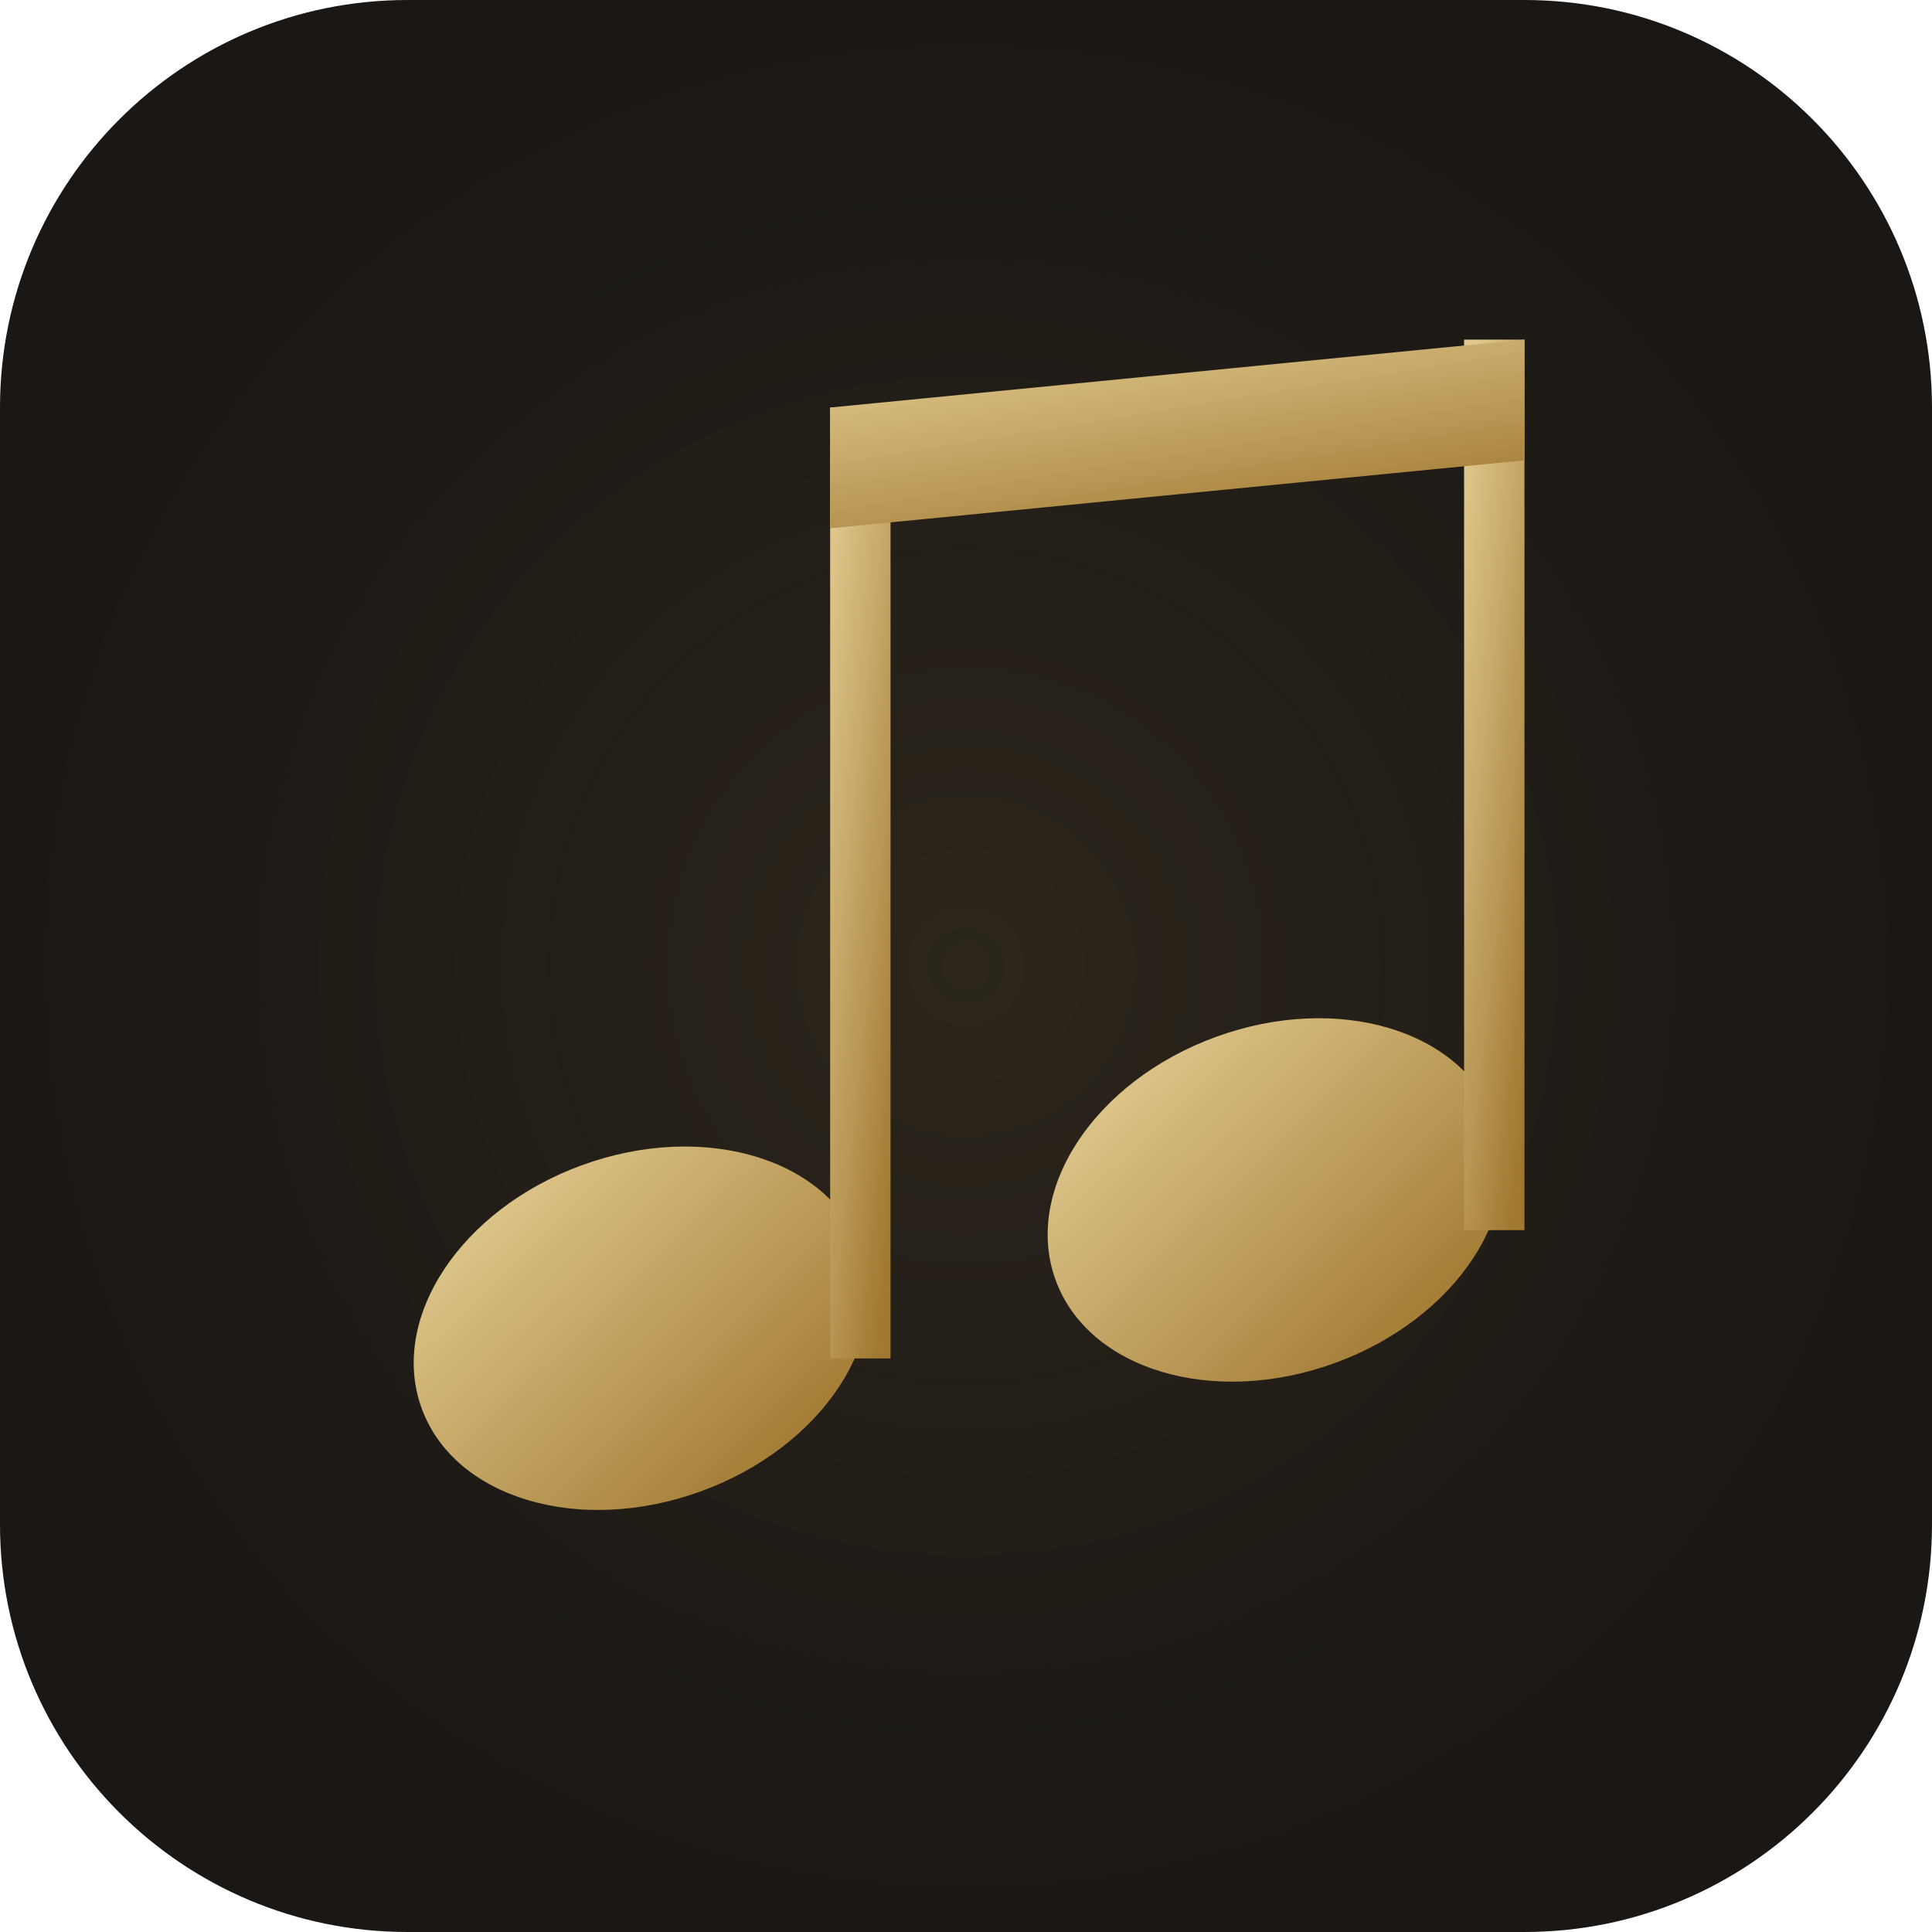
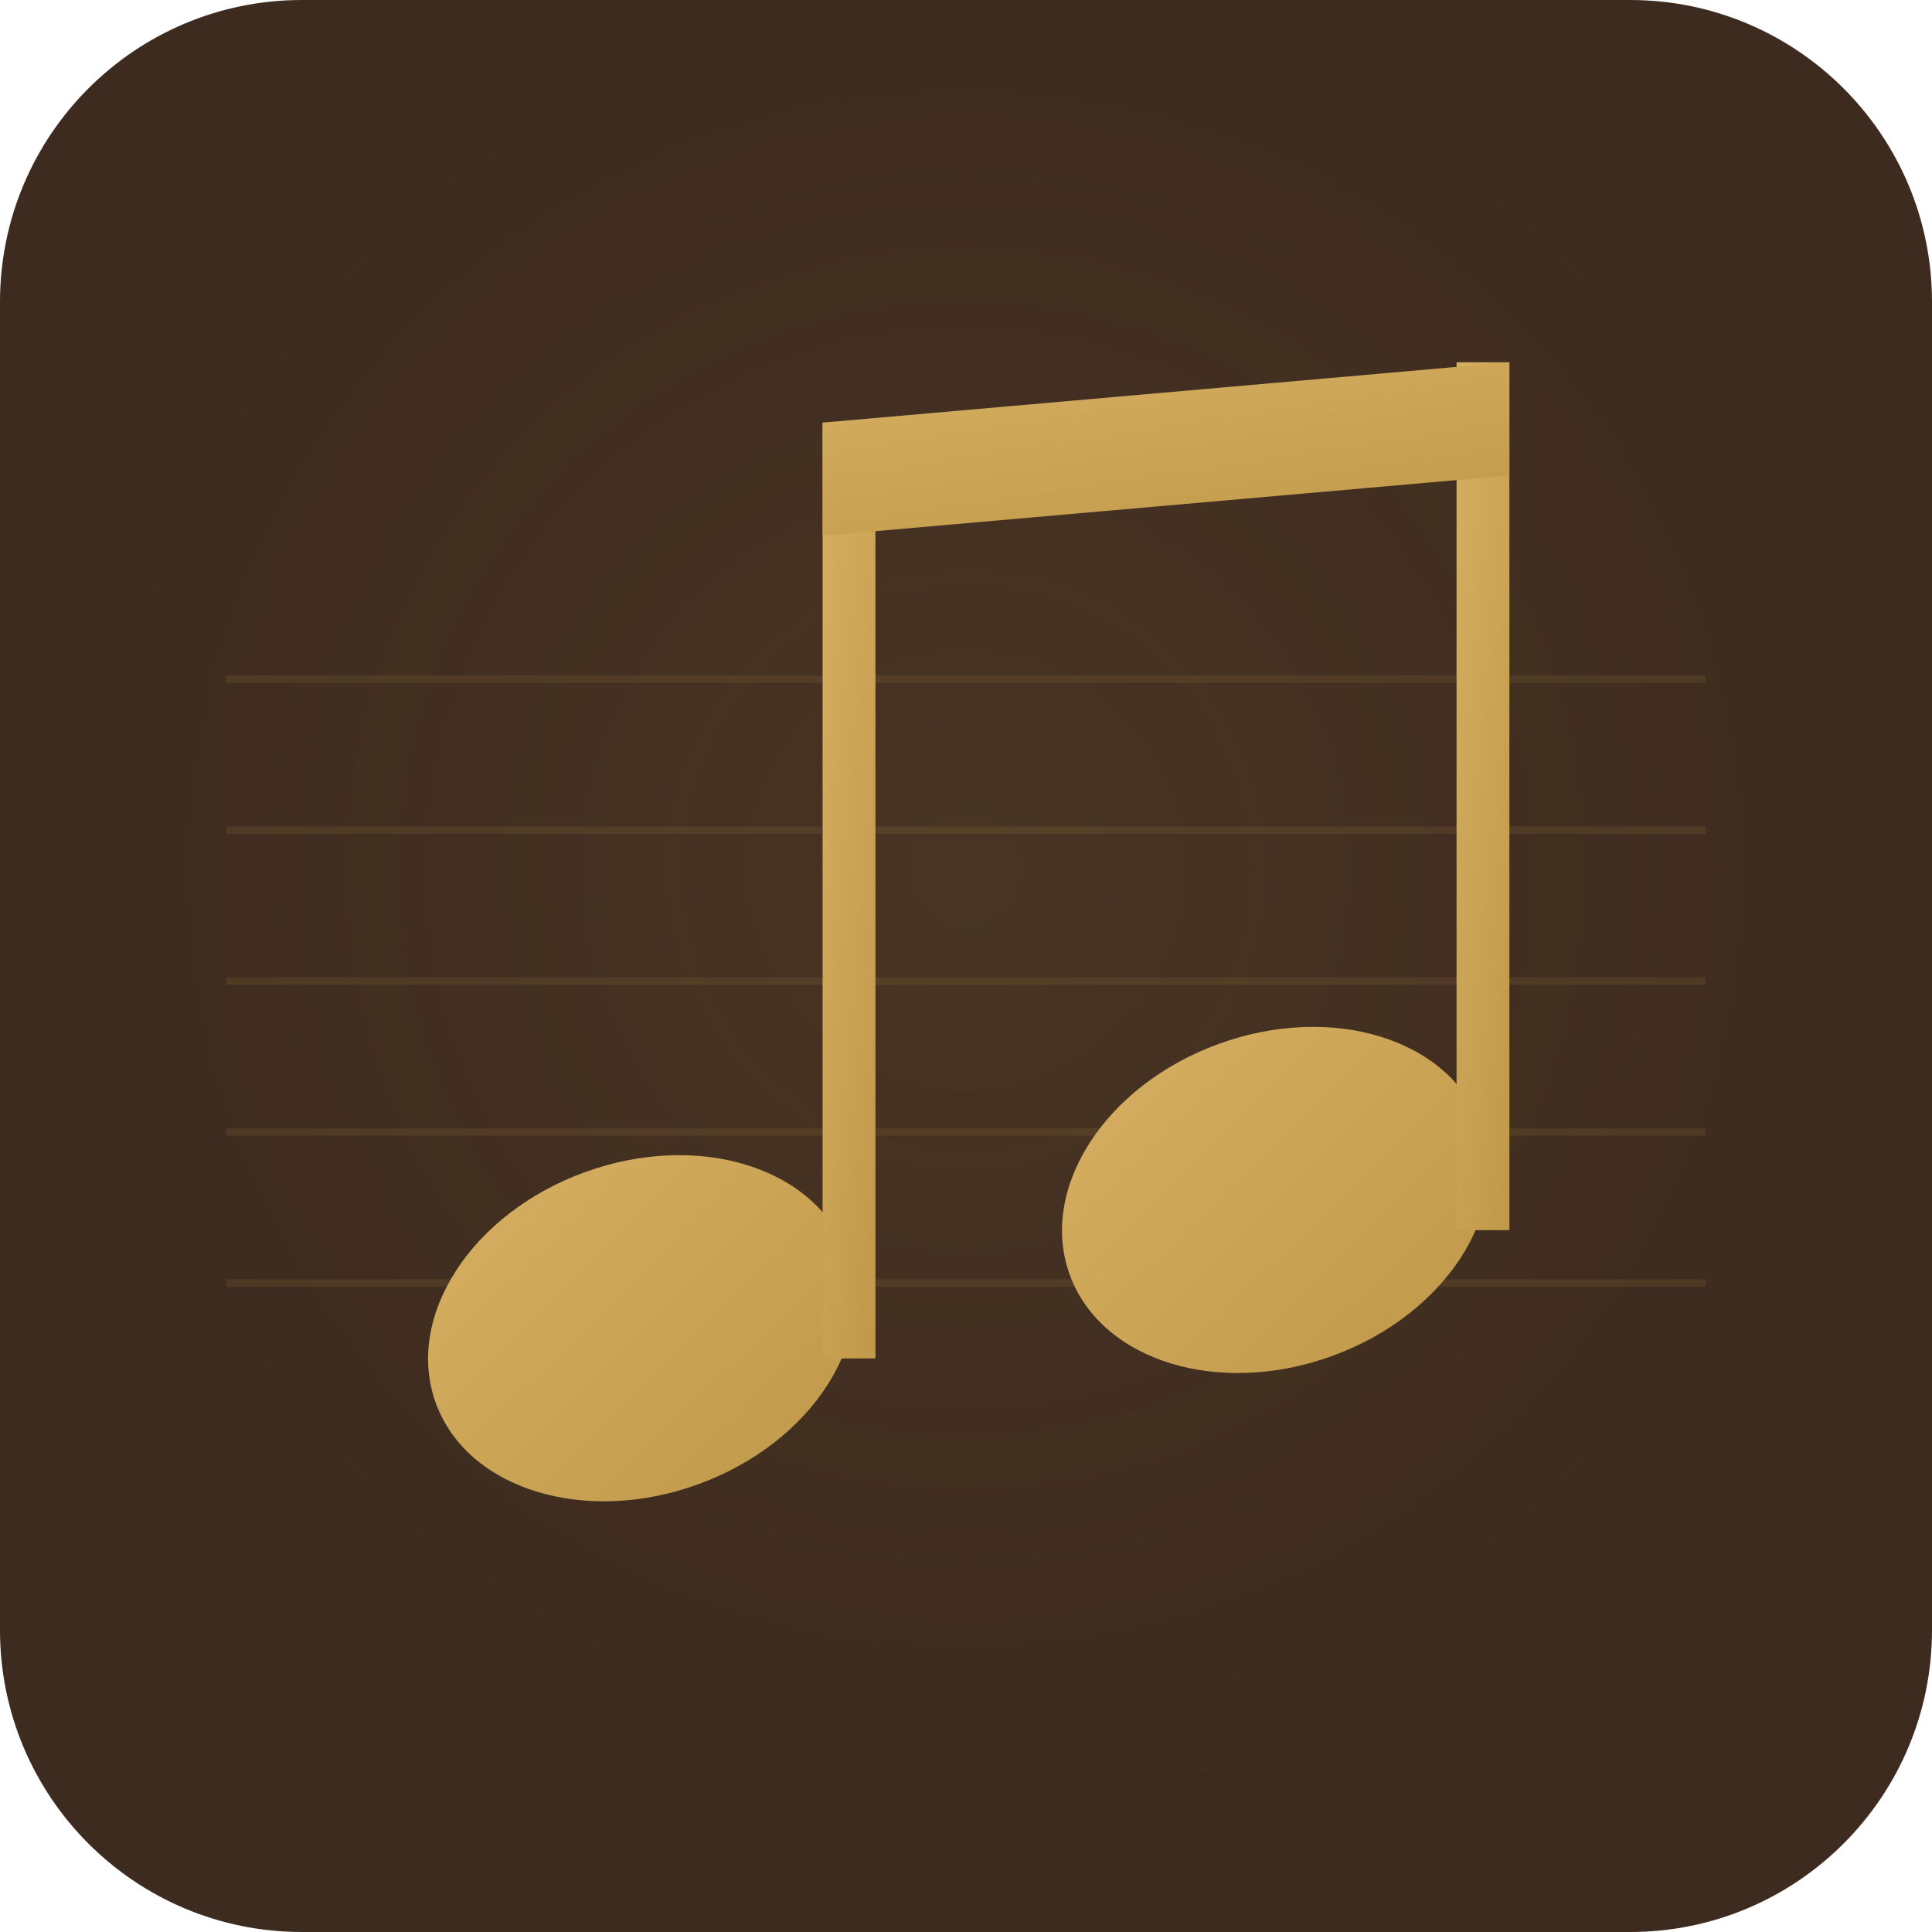
<svg xmlns="http://www.w3.org/2000/svg" viewBox="0 0 512 512">
  <defs>
    <linearGradient id="g" x1=".2" y1="0" x2=".8" y2="1">
-       <stop stop-color="#e0c88e" />
-       <stop offset="1" stop-color="#a07830" />
+       <stop stop-color="#D4AD60" />
+       <stop offset="1" stop-color="#C19A4B" />
    </linearGradient>
-     <radialGradient id="glow" cx=".5" cy=".5" r=".5">
-       <stop offset="0" stop-color="#c8a55e" stop-opacity=".1" />
-       <stop offset="1" stop-color="#c8a55e" stop-opacity="0" />
+     <radialGradient id="glow" cx=".5" cy=".45" r=".5">
+       <stop offset="0" stop-color="#C19A4B" stop-opacity=".08" />
+       <stop offset="1" stop-color="#C19A4B" stop-opacity="0" />
    </radialGradient>
  </defs>
-   <rect width="512" height="512" rx="108" fill="#1a1714" />
-   <rect width="512" height="512" rx="108" fill="url(#glow)" />
+   <style>
+     .bg { fill: #3D2B1F; }
+     .staff { stroke: #C19A4B; opacity: 0.12; }
+     @media (prefers-color-scheme: light) {
+       .bg { fill: #FAF5ED; }
+       .staff { stroke: #3D2B1F; opacity: 0.08; }
+     }
+   </style>
+   <rect class="bg" width="512" height="512" rx="80" />
+   <rect width="512" height="512" rx="80" fill="url(#glow)" />
+   <line class="staff" x1="60" y1="180" x2="452" y2="180" stroke-width="2" />
+   <line class="staff" x1="60" y1="220" x2="452" y2="220" stroke-width="2" />
+   <line class="staff" x1="60" y1="260" x2="452" y2="260" stroke-width="2" />
+   <line class="staff" x1="60" y1="300" x2="452" y2="300" stroke-width="2" />
+   <line class="staff" x1="60" y1="340" x2="452" y2="340" stroke-width="2" />
  <g fill="url(#g)">
-     <ellipse cx="170" cy="352" rx="62" ry="46" transform="rotate(-20 170 352)" />
-     <ellipse cx="338" cy="318" rx="62" ry="46" transform="rotate(-20 338 318)" />
-     <rect x="220" y="108" width="16" height="252" />
-     <rect x="388" y="90" width="16" height="236" />
-     <polygon points="220,108 404,90 404,122 220,140" />
+     <ellipse cx="170" cy="352" rx="58" ry="44" transform="rotate(-20 170 352)" />
+     <ellipse cx="338" cy="318" rx="58" ry="44" transform="rotate(-20 338 318)" />
+     <rect x="218" y="112" width="14" height="248" />
+     <rect x="386" y="96" width="14" height="230" />
+     <polygon points="218,112 400,96 400,126 218,142" />
  </g>
</svg>
